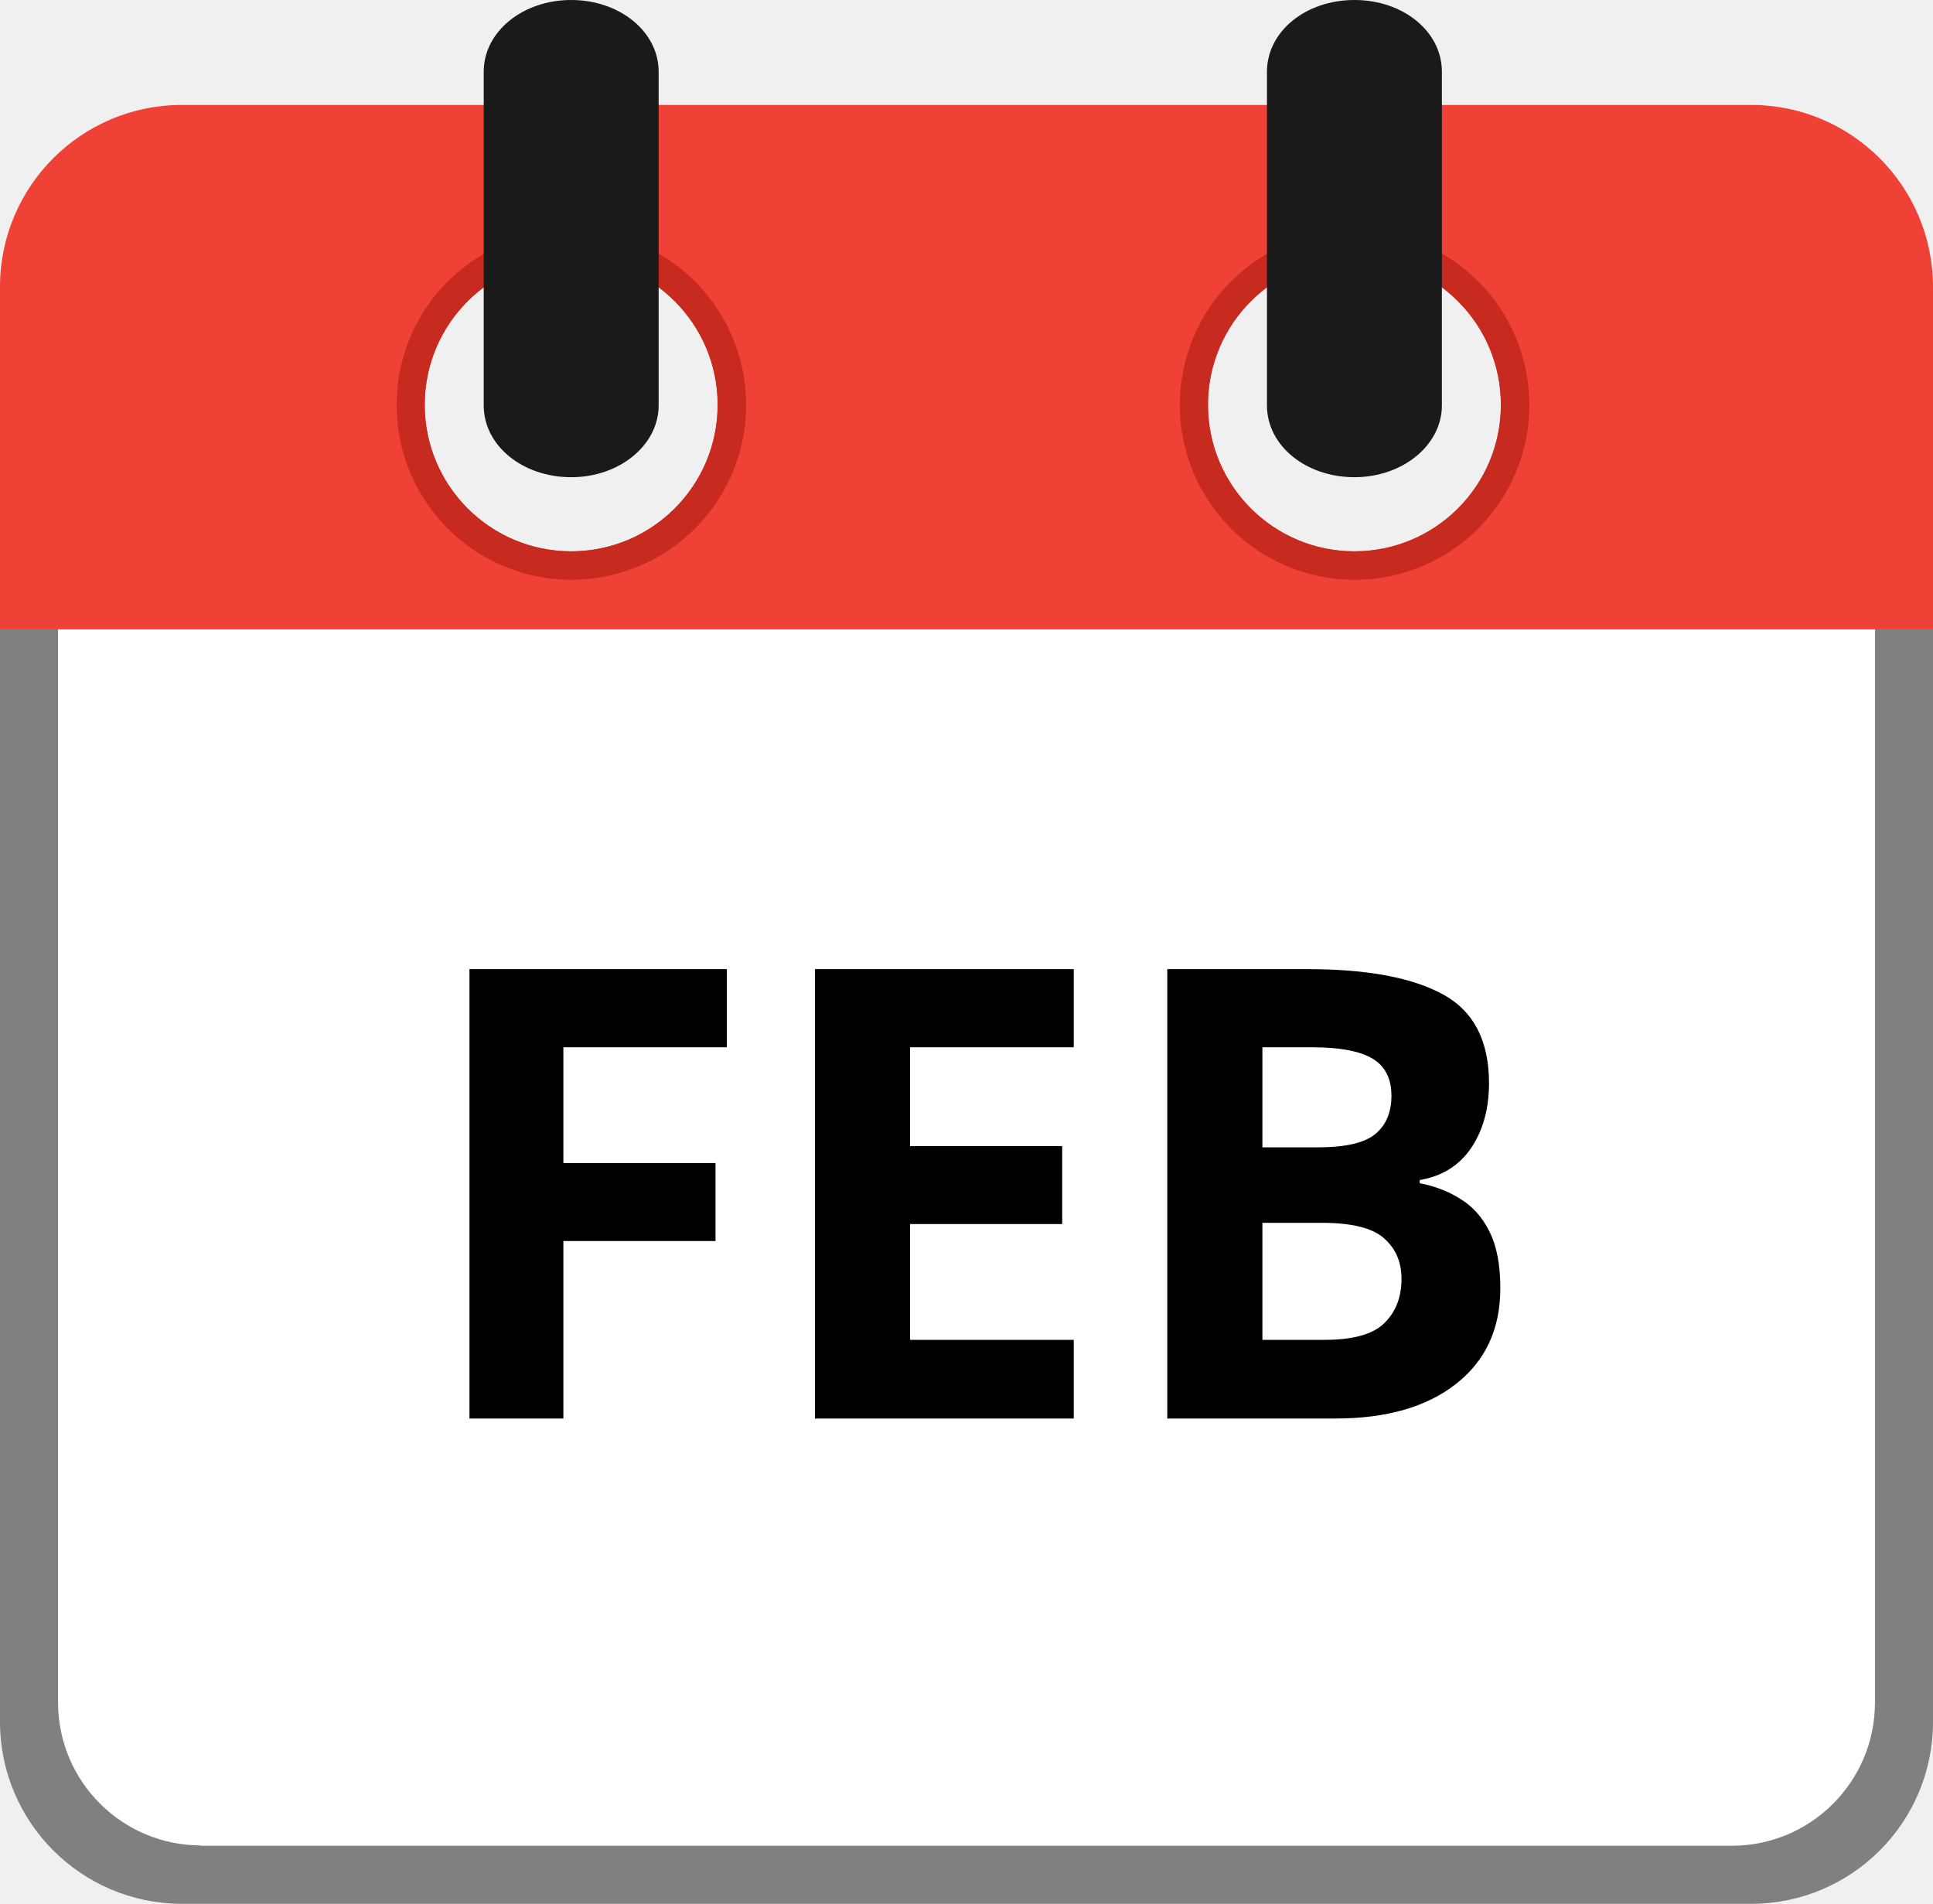
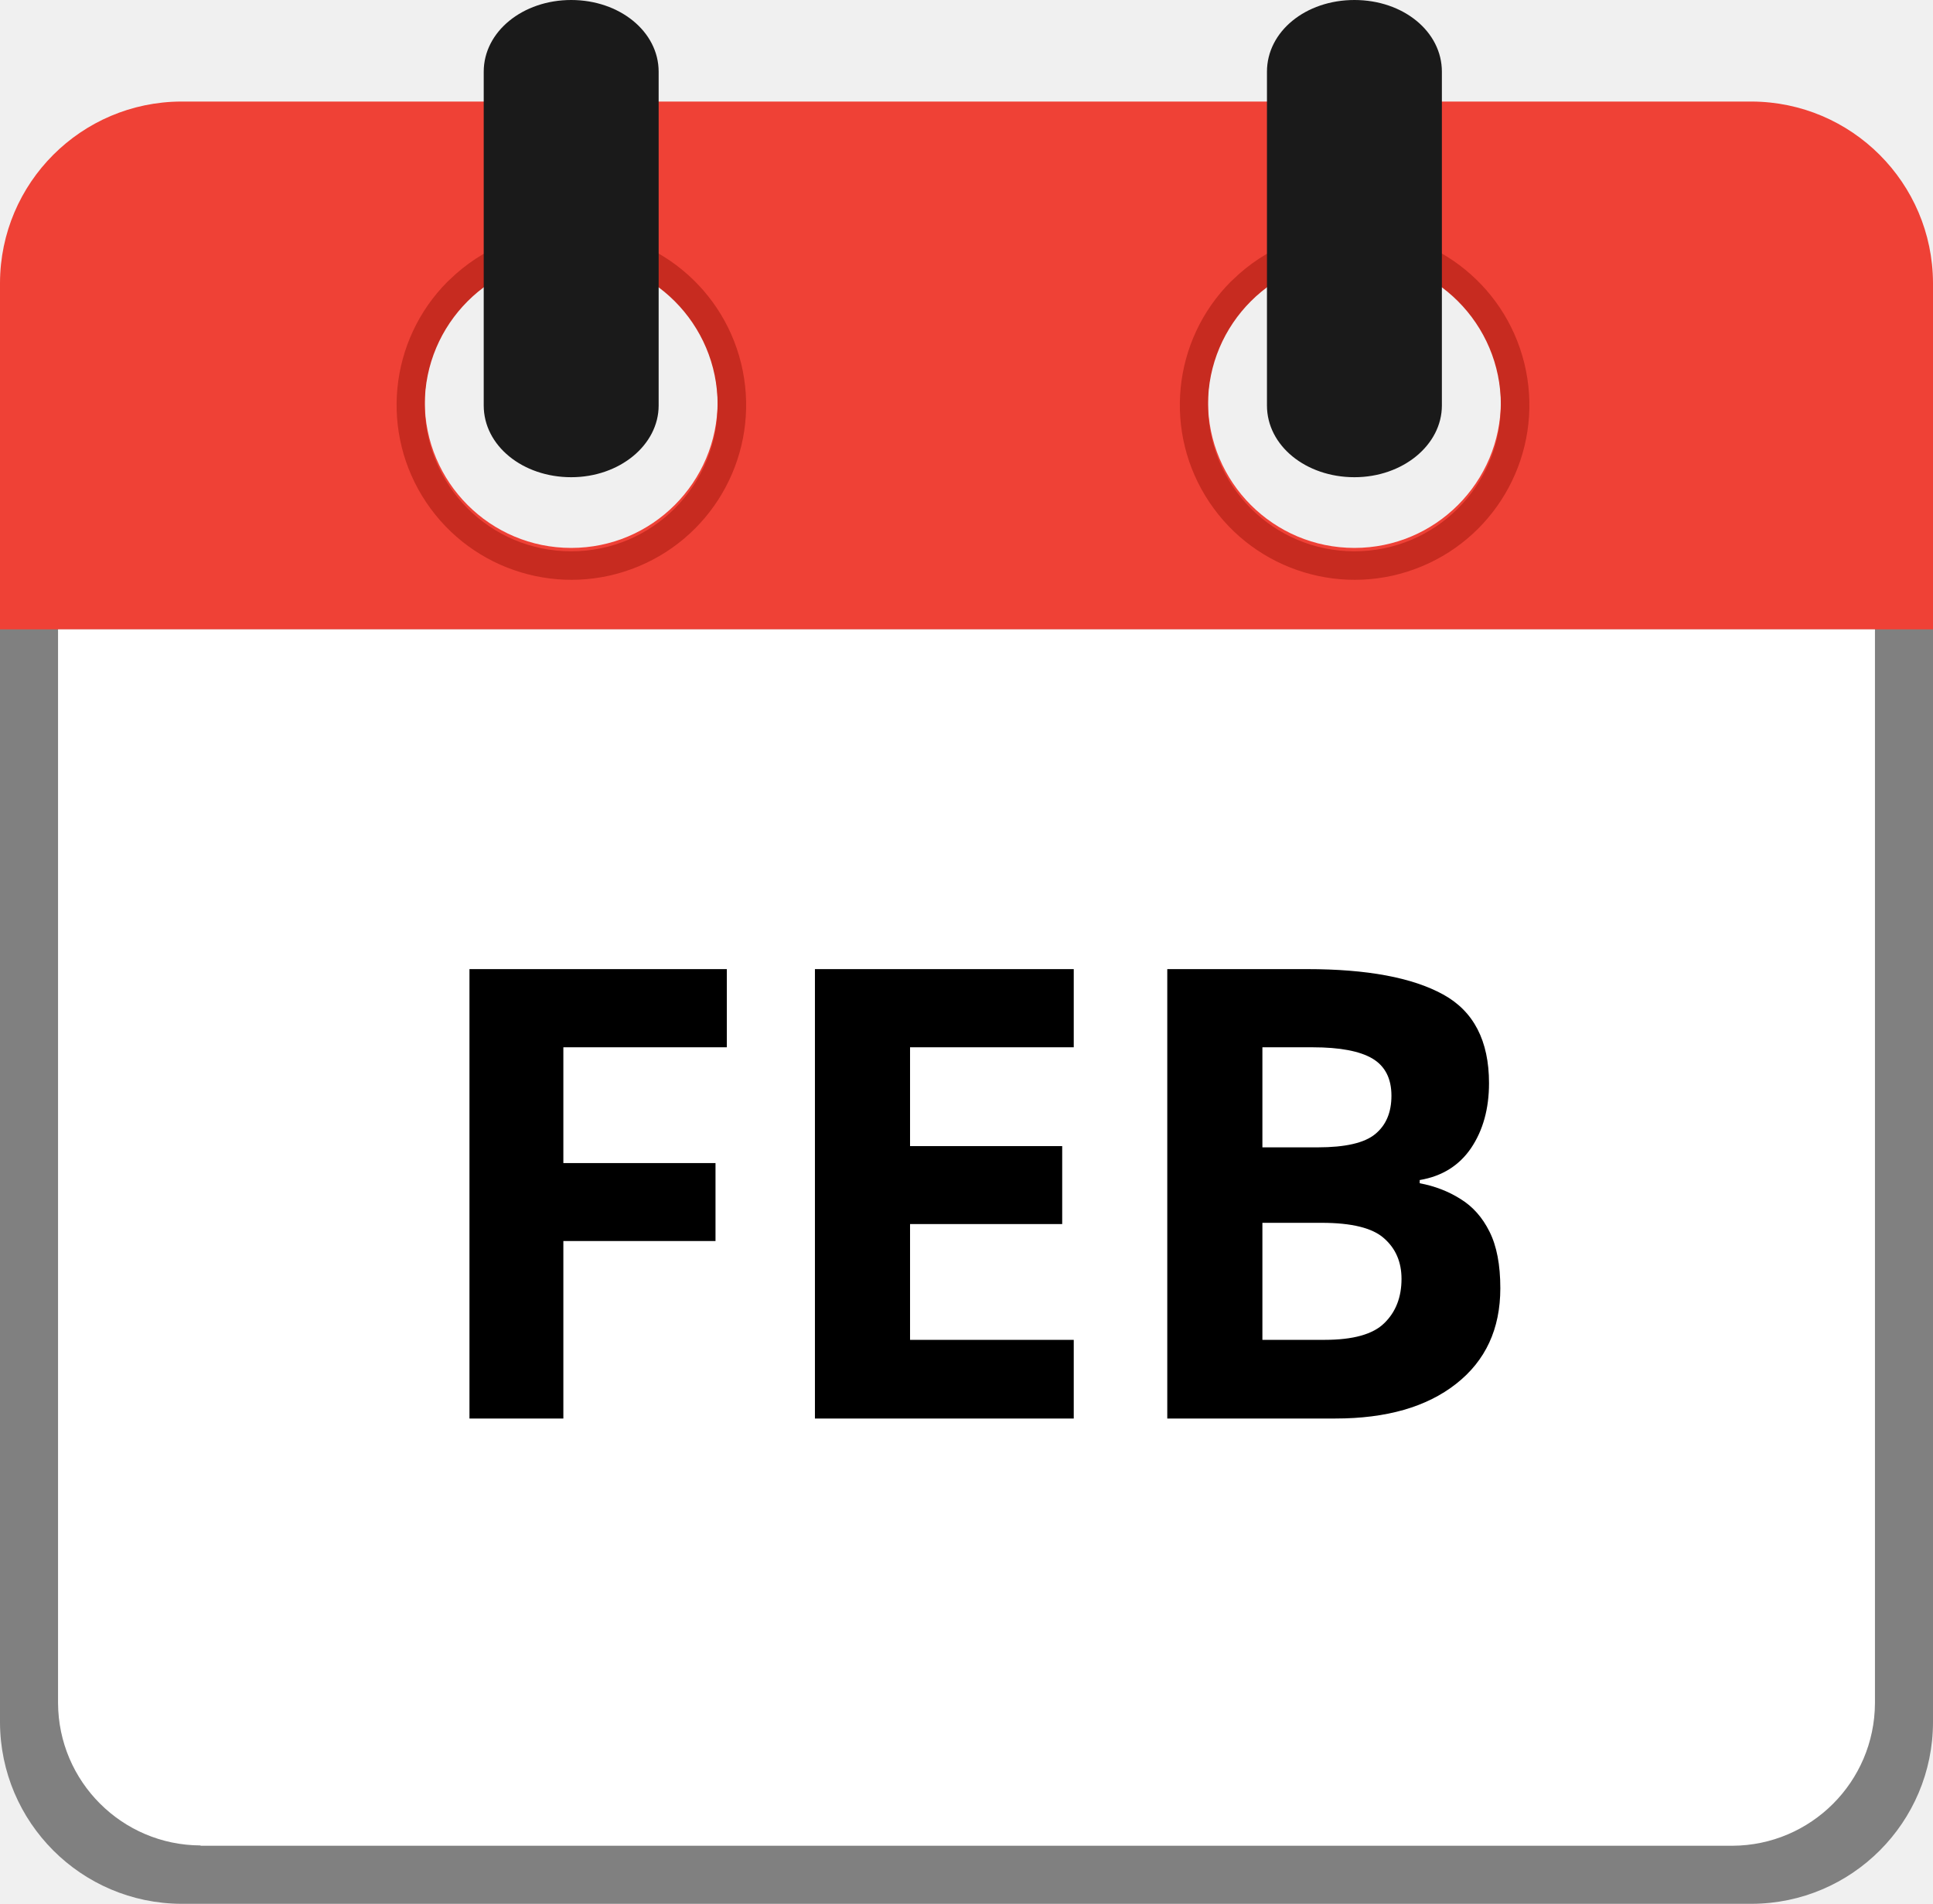
- <svg xmlns="http://www.w3.org/2000/svg" id="Layer_1" data-name="Layer 1" viewBox="0 0 122.88 121" style="zoom: 1;">
-   <defs>
-     <style>.cls-1{fill:#ef4136;}.cls-1,.cls-3,.cls-4,.cls-6{fill-rule:evenodd;}.cls-2{fill:gray;}.cls-3{fill:#fff;}.cls-4{fill:#c72b20;}.cls-5,.cls-6{fill:#1a1a1a;}</style>
-   </defs>
-   <path class="cls-1" d="M11.52,6.67h99.84a11.57,11.57,0,0,1,11.52,11.52V44.94H0V18.19A11.56,11.56,0,0,1,11.52,6.67Zm24.79,9.75A9.31,9.31,0,1,1,27,25.73a9.31,9.31,0,0,1,9.31-9.31Zm49.79,0a9.31,9.31,0,1,1-9.31,9.31,9.31,9.31,0,0,1,9.31-9.31Z" />
-   <path class="cls-2" d="M111.36,121H11.52A11.57,11.57,0,0,1,0,109.48V40H122.88v69.46A11.56,11.56,0,0,1,111.36,121Z" />
-   <path class="cls-3" d="M12.75,117.31 h97.38 a9.1,9.1 0 0 0 9.06,-9.06 V40 H3.69 v68.23 a9.09,9.09 0 0 0 9.06,9.06 " />
-   <path class="cls-4" d="M86.1,14.63a11.11,11.11,0,1,1-7.85,3.26l.11-.1a11.06,11.06,0,0,1,7.74-3.16Zm0,1.79a9.31,9.31,0,1,1-9.31,9.31,9.31,9.31,0,0,1,9.31-9.31Z" />
-   <path class="cls-4" d="M36.31,14.63a11.11,11.11,0,1,1-7.85,3.26l.11-.1a11.08,11.08,0,0,1,7.74-3.16Zm0,1.79A9.31,9.31,0,1,1,27,25.73a9.31,9.31,0,0,1,9.31-9.31Z" />
-   <path class="cls-5" d="M80.54,4.56C80.54,2,83,0,86.1,0s5.56,2,5.56,4.56V25.77c0,2.51-2.48,4.56-5.56,4.56s-5.56-2-5.56-4.56V4.56Z" />
-   <path class="cls-5" d="M30.75,4.56C30.75,2,33.24,0,36.31,0s5.56,2,5.56,4.56V25.77c0,2.51-2.48,4.56-5.56,4.56s-5.56-2-5.56-4.56V4.56Z" />
-   <text stroke="none" style="outline-style:none;" id="text1" stroke-width="1px" x="61.871px" font-weight="bold" text-rendering="geometricPrecision" font-family="Avenir-Book" fill="#000000" font-size="40px" y="90.157px" transform="" text-anchor="middle">FEB</text>
+ <svg xmlns="http://www.w3.org/2000/svg" viewBox="0 0 122.88 121">
+   <path fill="#ef4136" fill-rule="evenodd" d="M11.52,6.454 h99.84 a11.57,11.57 0 0 1 11.52,11.52 V44.724 H0 V17.974 A11.56,11.56 0 0 1 11.52,6.454 m24.79,9.75 A9.31,9.31 0 1 1 27,25.514 a9.31,9.31 0 0 1 9.31,-9.31 m49.79,0 a9.31,9.31 0 1 1 -9.31,9.31 a9.31,9.31 0 0 1 9.31,-9.31 " />
+   <path fill="#808080" d="M111.36,121H11.52A11.57,11.57,0,0,1,0,109.48V40H122.88v69.46A11.56,11.56,0,0,1,111.36,121Z" />
+   <path fill-rule="evenodd" fill="#fff" d="M12.75,117.31 h97.38 a9.1,9.1 0 0 0 9.06,-9.06 V40 H3.69 v68.23 a9.09,9.09 0 0 0 9.06,9.06 " />
+   <path fill-rule="evenodd" fill="#c72b20" d="M86.1,14.63a11.11,11.11,0,1,1-7.85,3.26l.11-.1a11.06,11.06,0,0,1,7.74-3.16Zm0,1.79a9.31,9.31,0,1,1-9.31,9.31,9.31,9.31,0,0,1,9.31-9.31Z" />
+   <path fill-rule="evenodd" fill="#c72b20" d="M36.31,14.63a11.11,11.11,0,1,1-7.85,3.26l.11-.1a11.08,11.08,0,0,1,7.74-3.16Zm0,1.79A9.31,9.31,0,1,1,27,25.73a9.31,9.31,0,0,1,9.31-9.31Z" />
+   <path fill="#1a1a1a" d="M80.54,4.56C80.54,2,83,0,86.1,0s5.56,2,5.56,4.56V25.77c0,2.51-2.48,4.56-5.56,4.56s-5.56-2-5.56-4.56V4.56Z" />
+   <path fill="#1a1a1a" d="M30.75,4.56C30.75,2,33.24,0,36.31,0s5.56,2,5.56,4.56V25.77c0,2.51-2.48,4.56-5.56,4.56s-5.56-2-5.56-4.56V4.56Z" />
+   <text stroke="none" style="outline-style:none;" stroke-width="1px" x="61.871px" font-weight="bold" text-rendering="geometricPrecision" font-family="Avenir-Book" fill="#000000" font-size="40px" y="90.157px" transform="" text-anchor="middle">
+ 		FEB
+ 	</text>
</svg>
